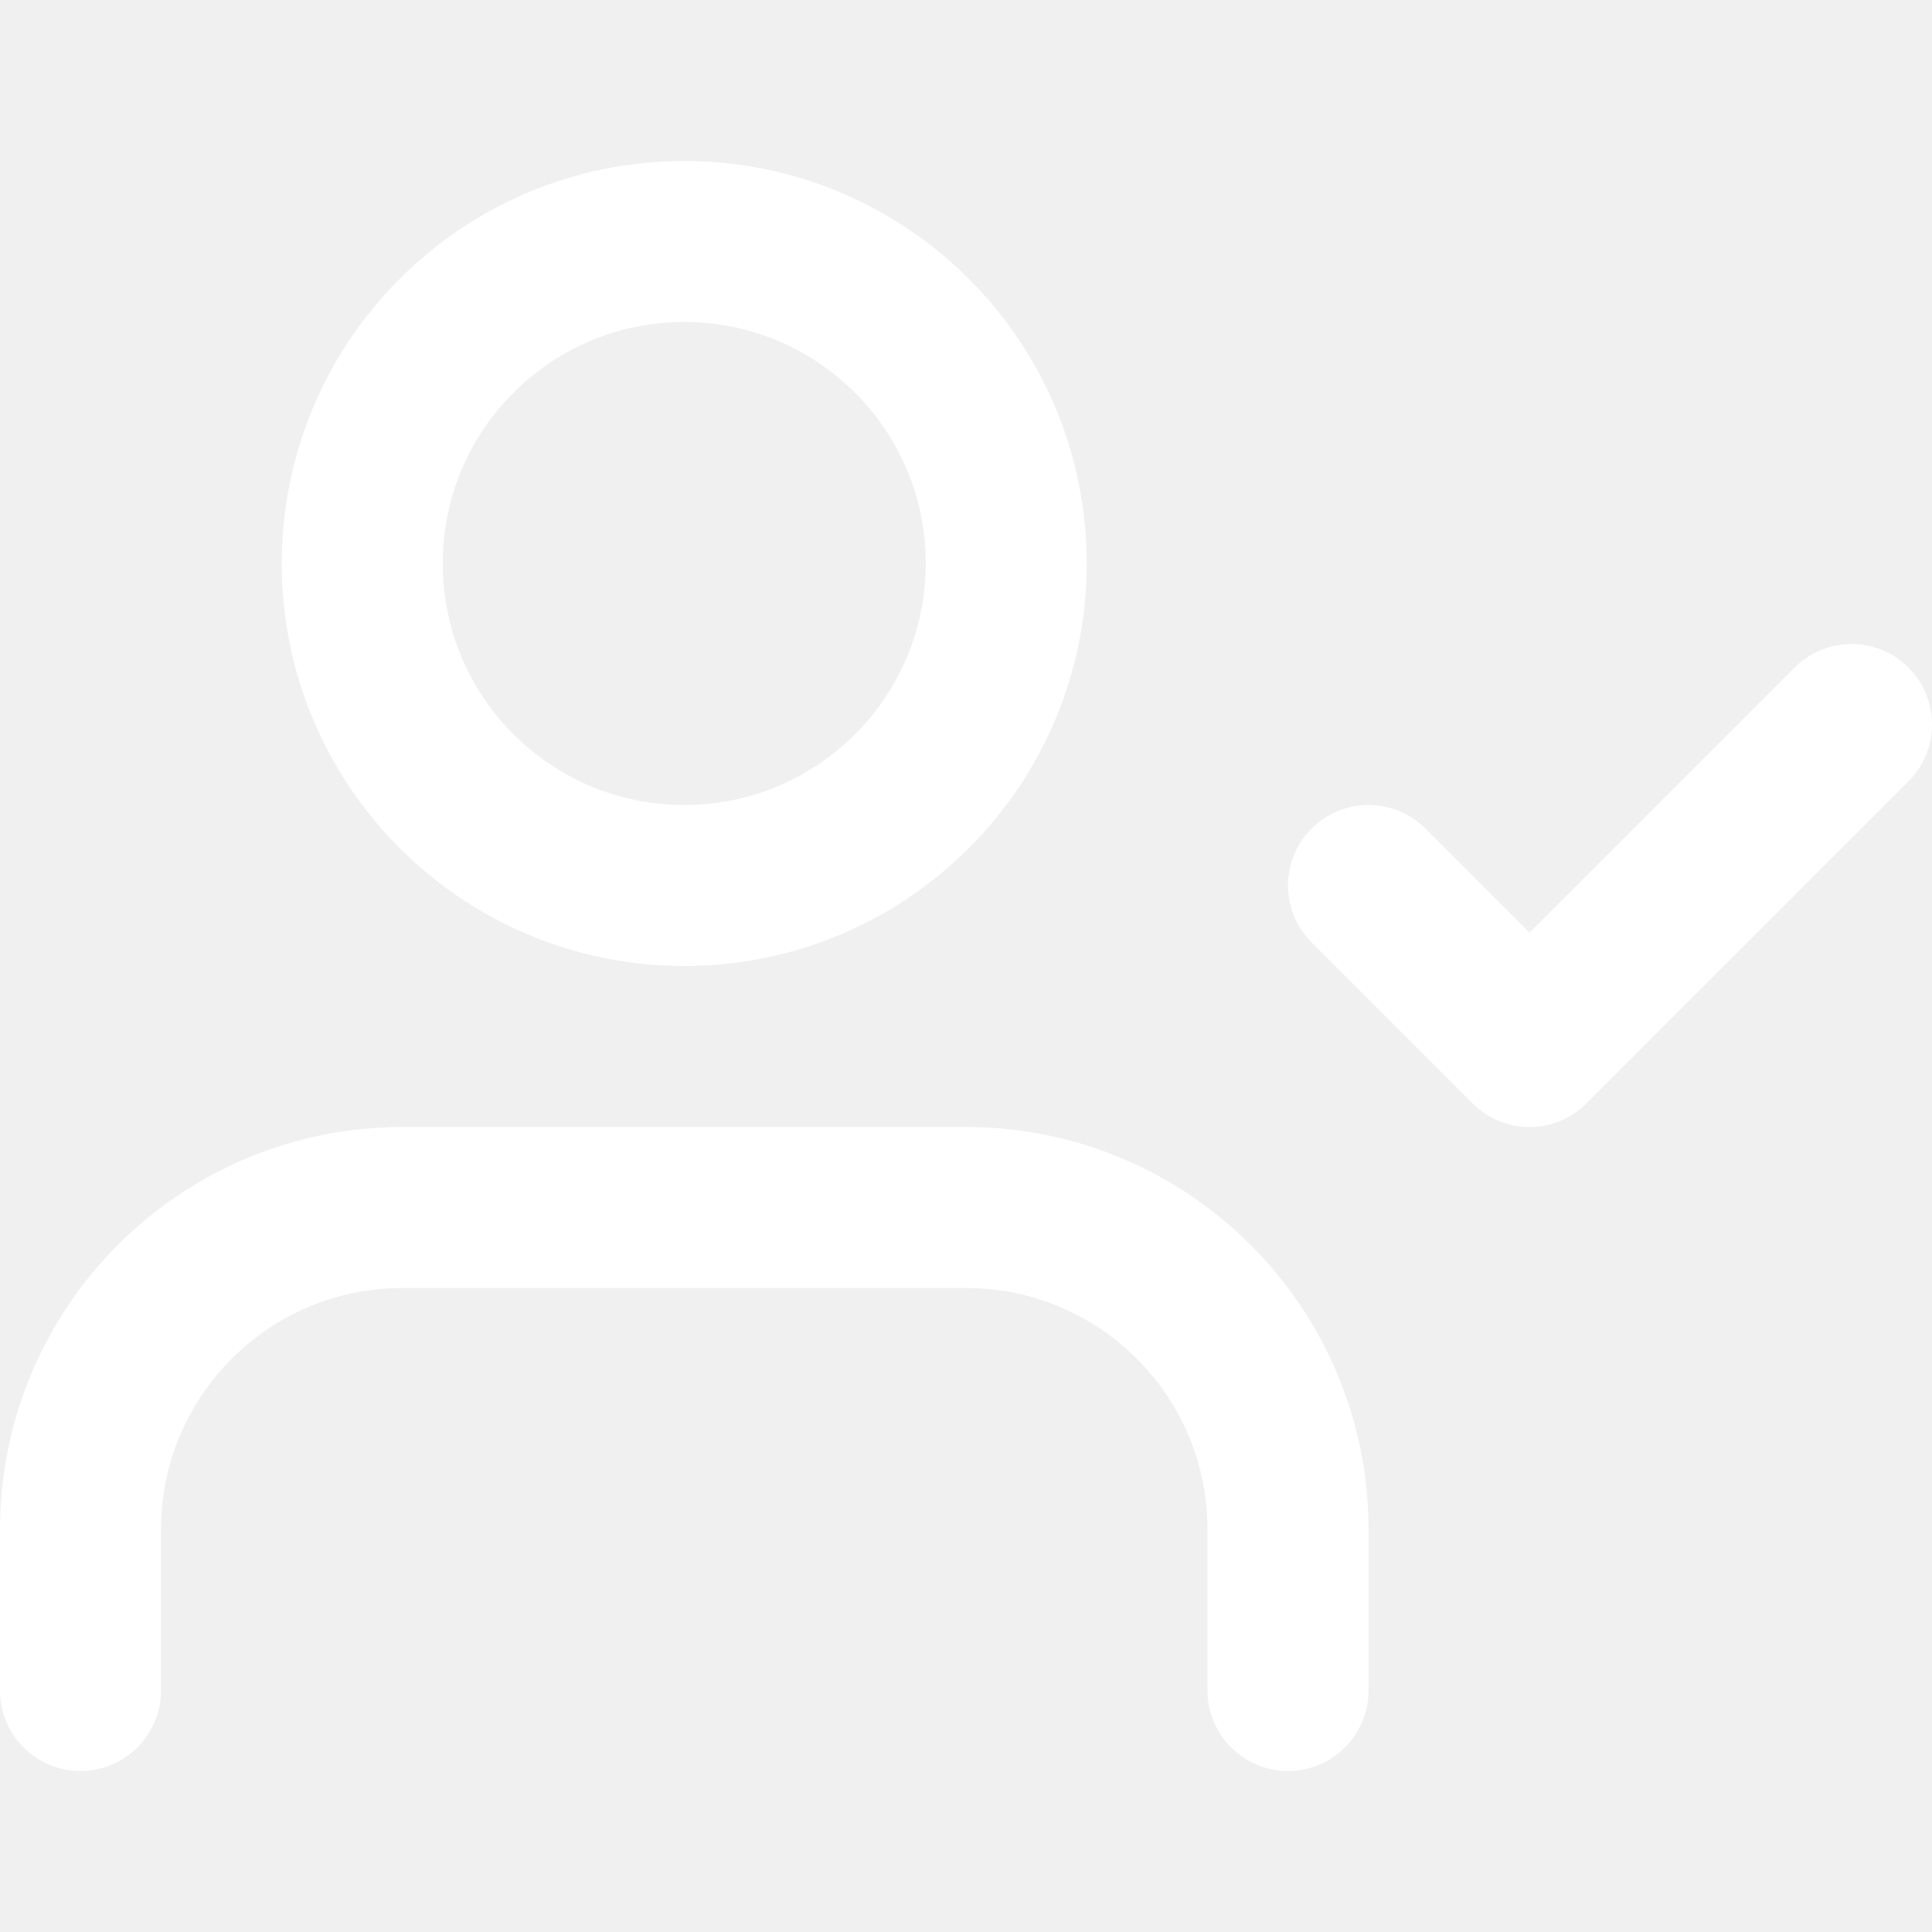
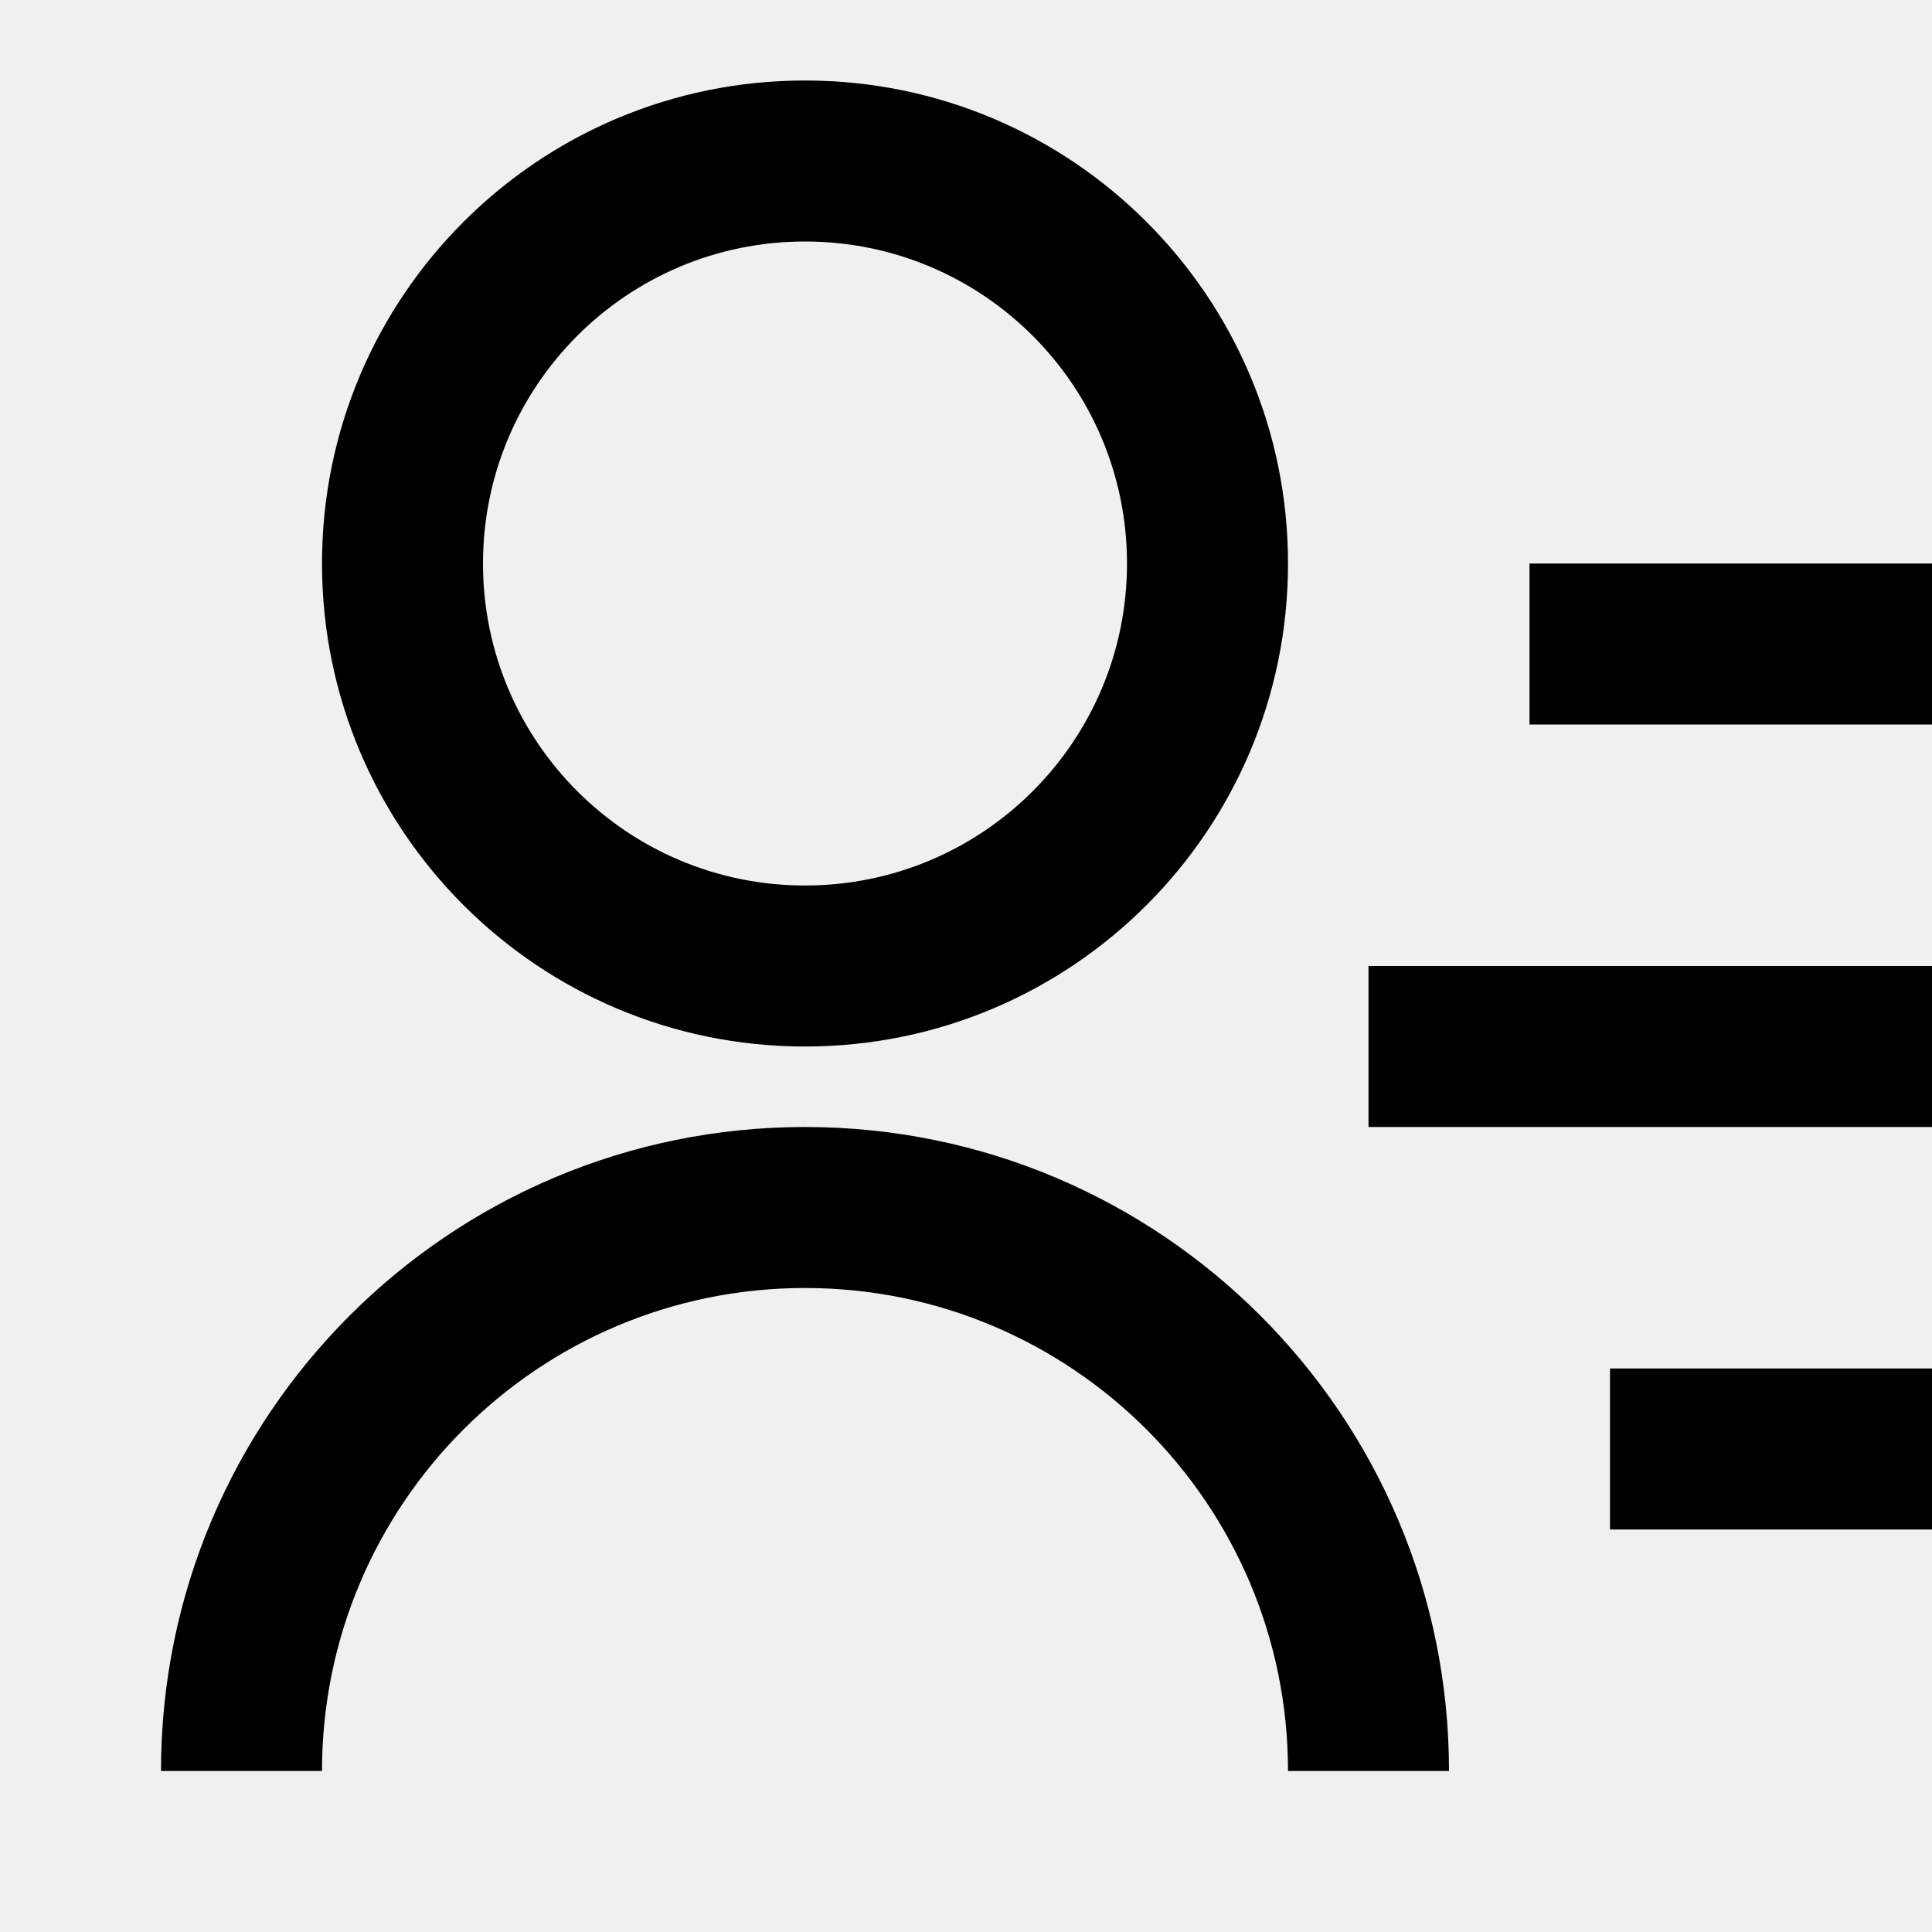
- <svg xmlns="http://www.w3.org/2000/svg" viewBox="0 0 24 24" fill="none" stroke="#fff" stroke-width="2" stroke-linecap="round" stroke-linejoin="round">
-   <path d="M16 21v-2a4 4 0 0 0-4-4H5a4 4 0 0 0-4 4v2" />
-   <circle cx="8.5" cy="7" r="4" />
-   <polyline points="17 11 19 13 23 9" />
+ <svg xmlns="http://www.w3.org/2000/svg" viewBox="0 0 24 24">
+   <g>
+     <path fill="none" d="M0 0h24v24H0z" />
+     <path d="M19 7h5v2h-5V7zm-2 5h7v2h-7v-2zm3 5h4v2h-4v-2zM2 22a8 8 0 1 1 16 0h-2a6 6 0 1 0-12 0H2zm8-9c-3.315 0-6-2.685-6-6s2.685-6 6-6 6 2.685 6 6-2.685 6-6 6zm0-2c2.21 0 4-1.79 4-4s-1.79-4-4-4-4 1.79-4 4 1.79 4 4 4z" />
+   </g>
</svg>
